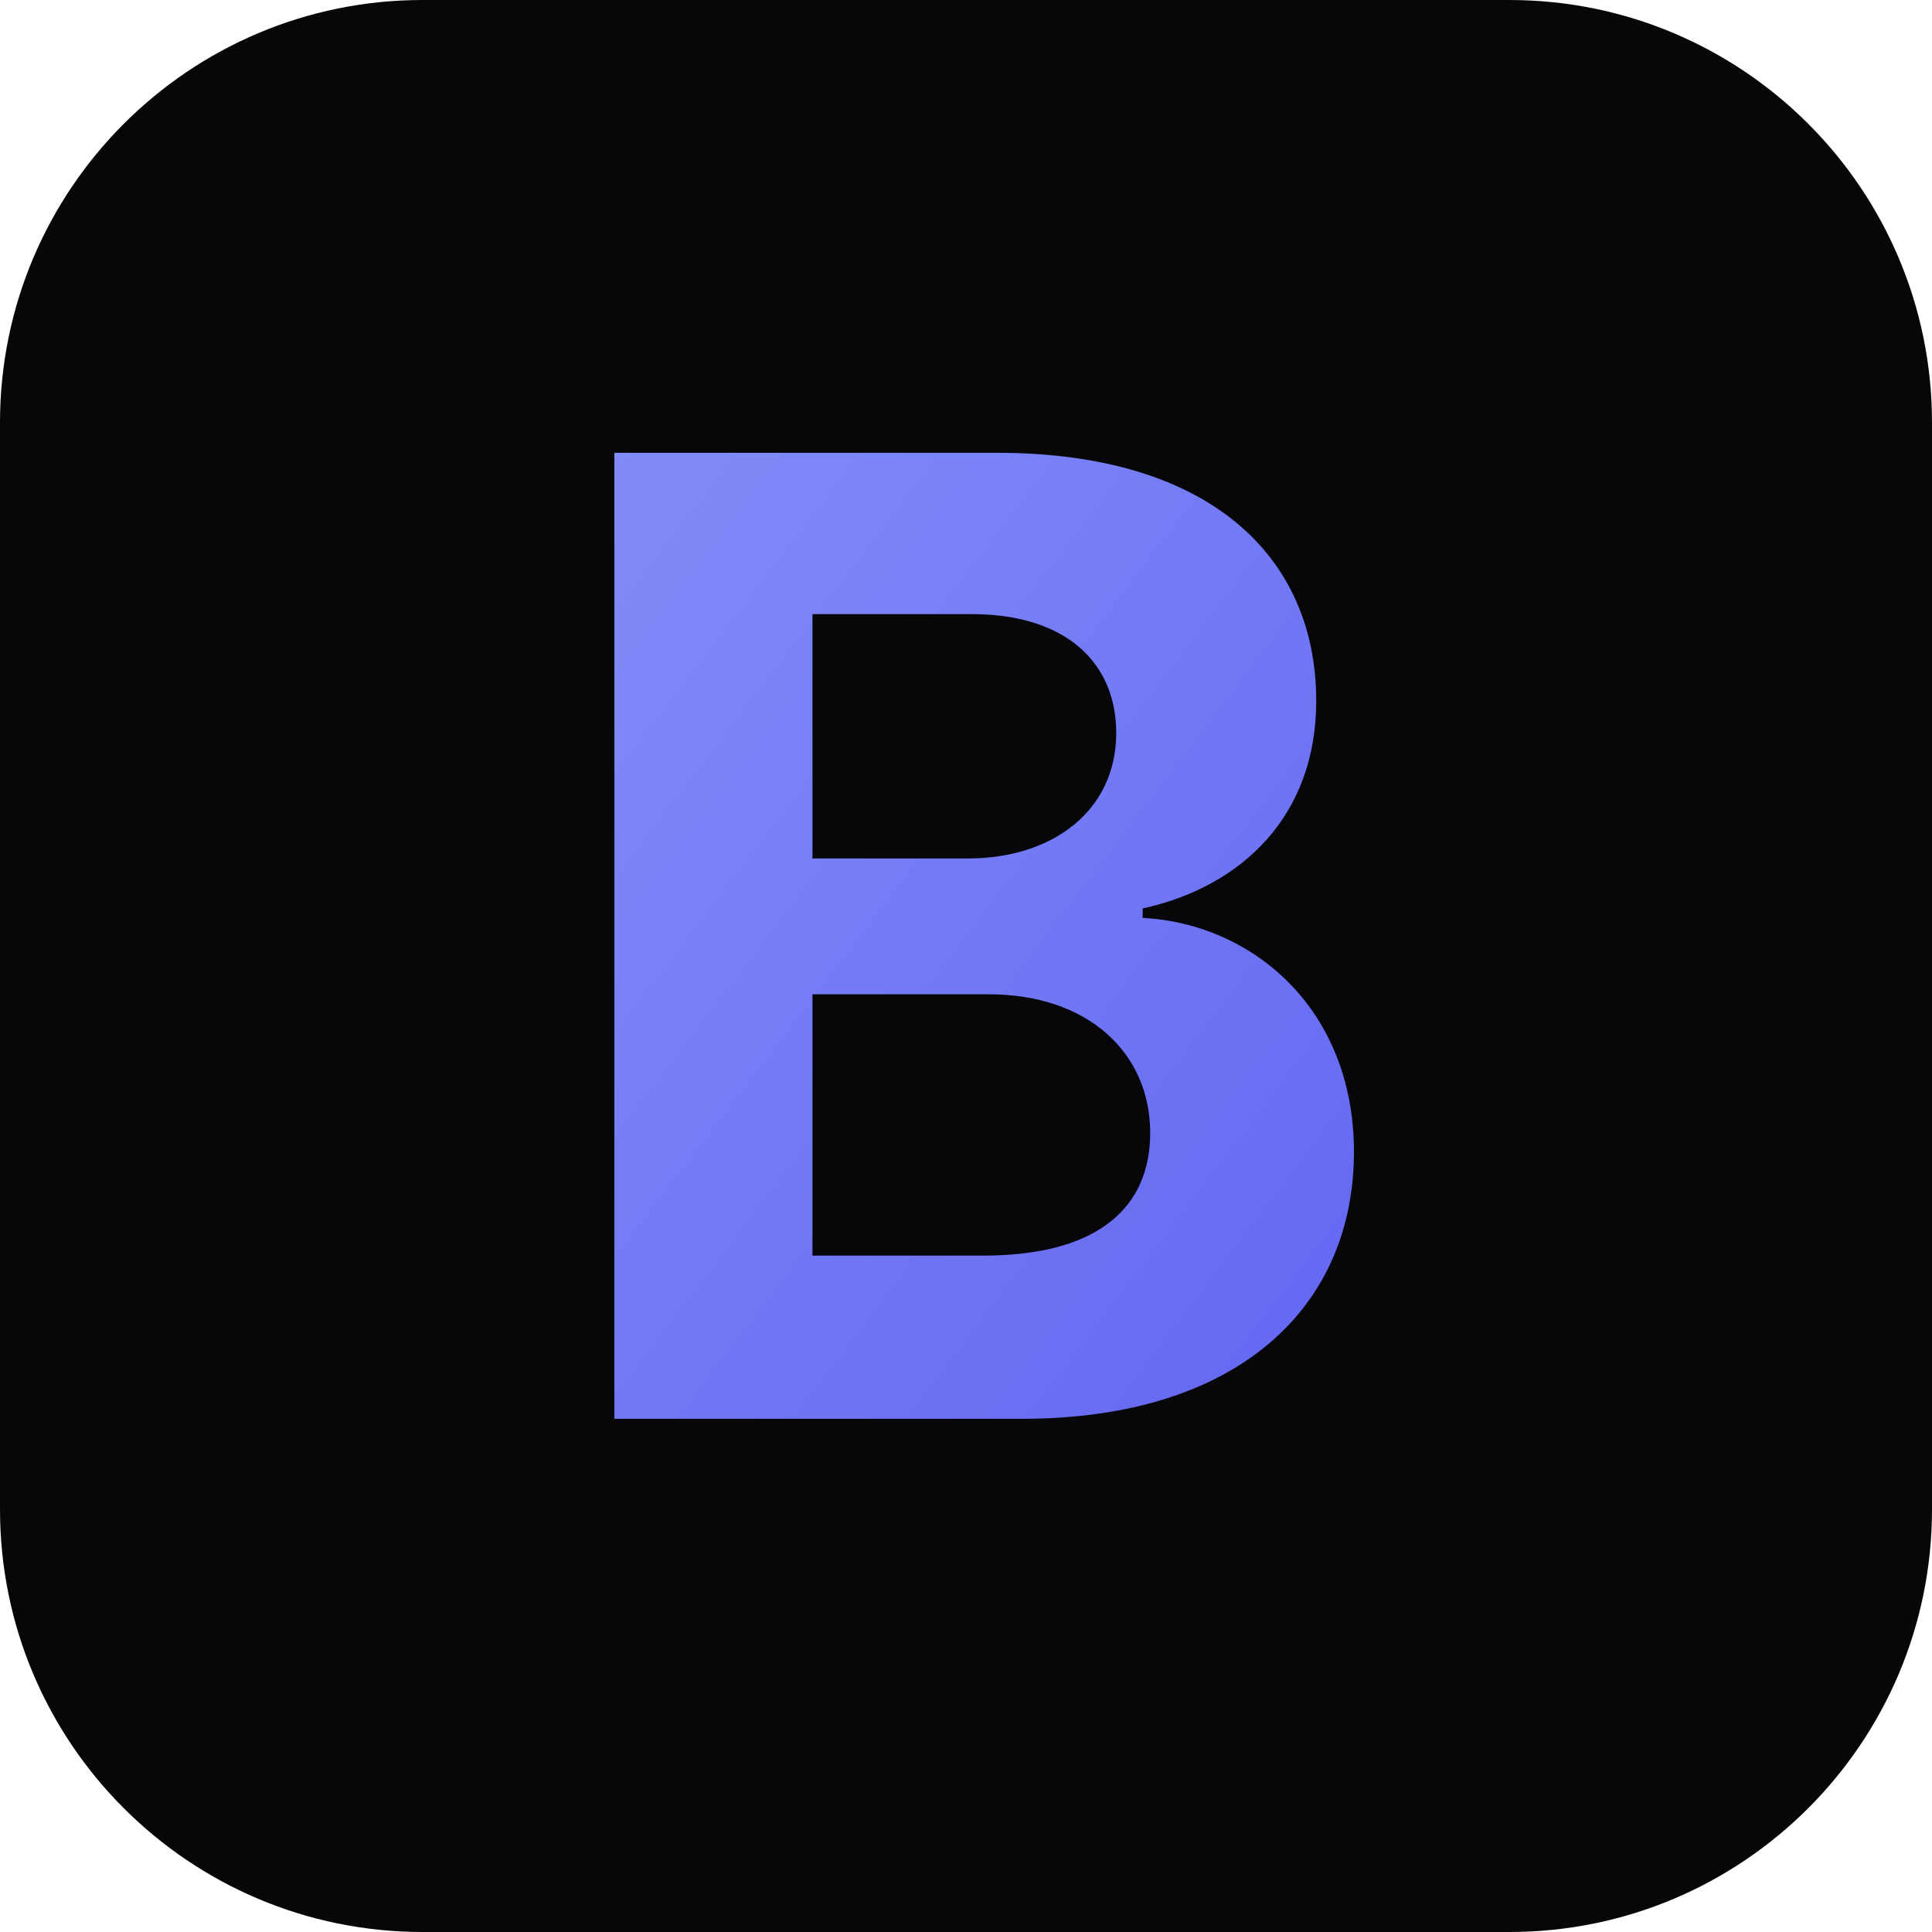
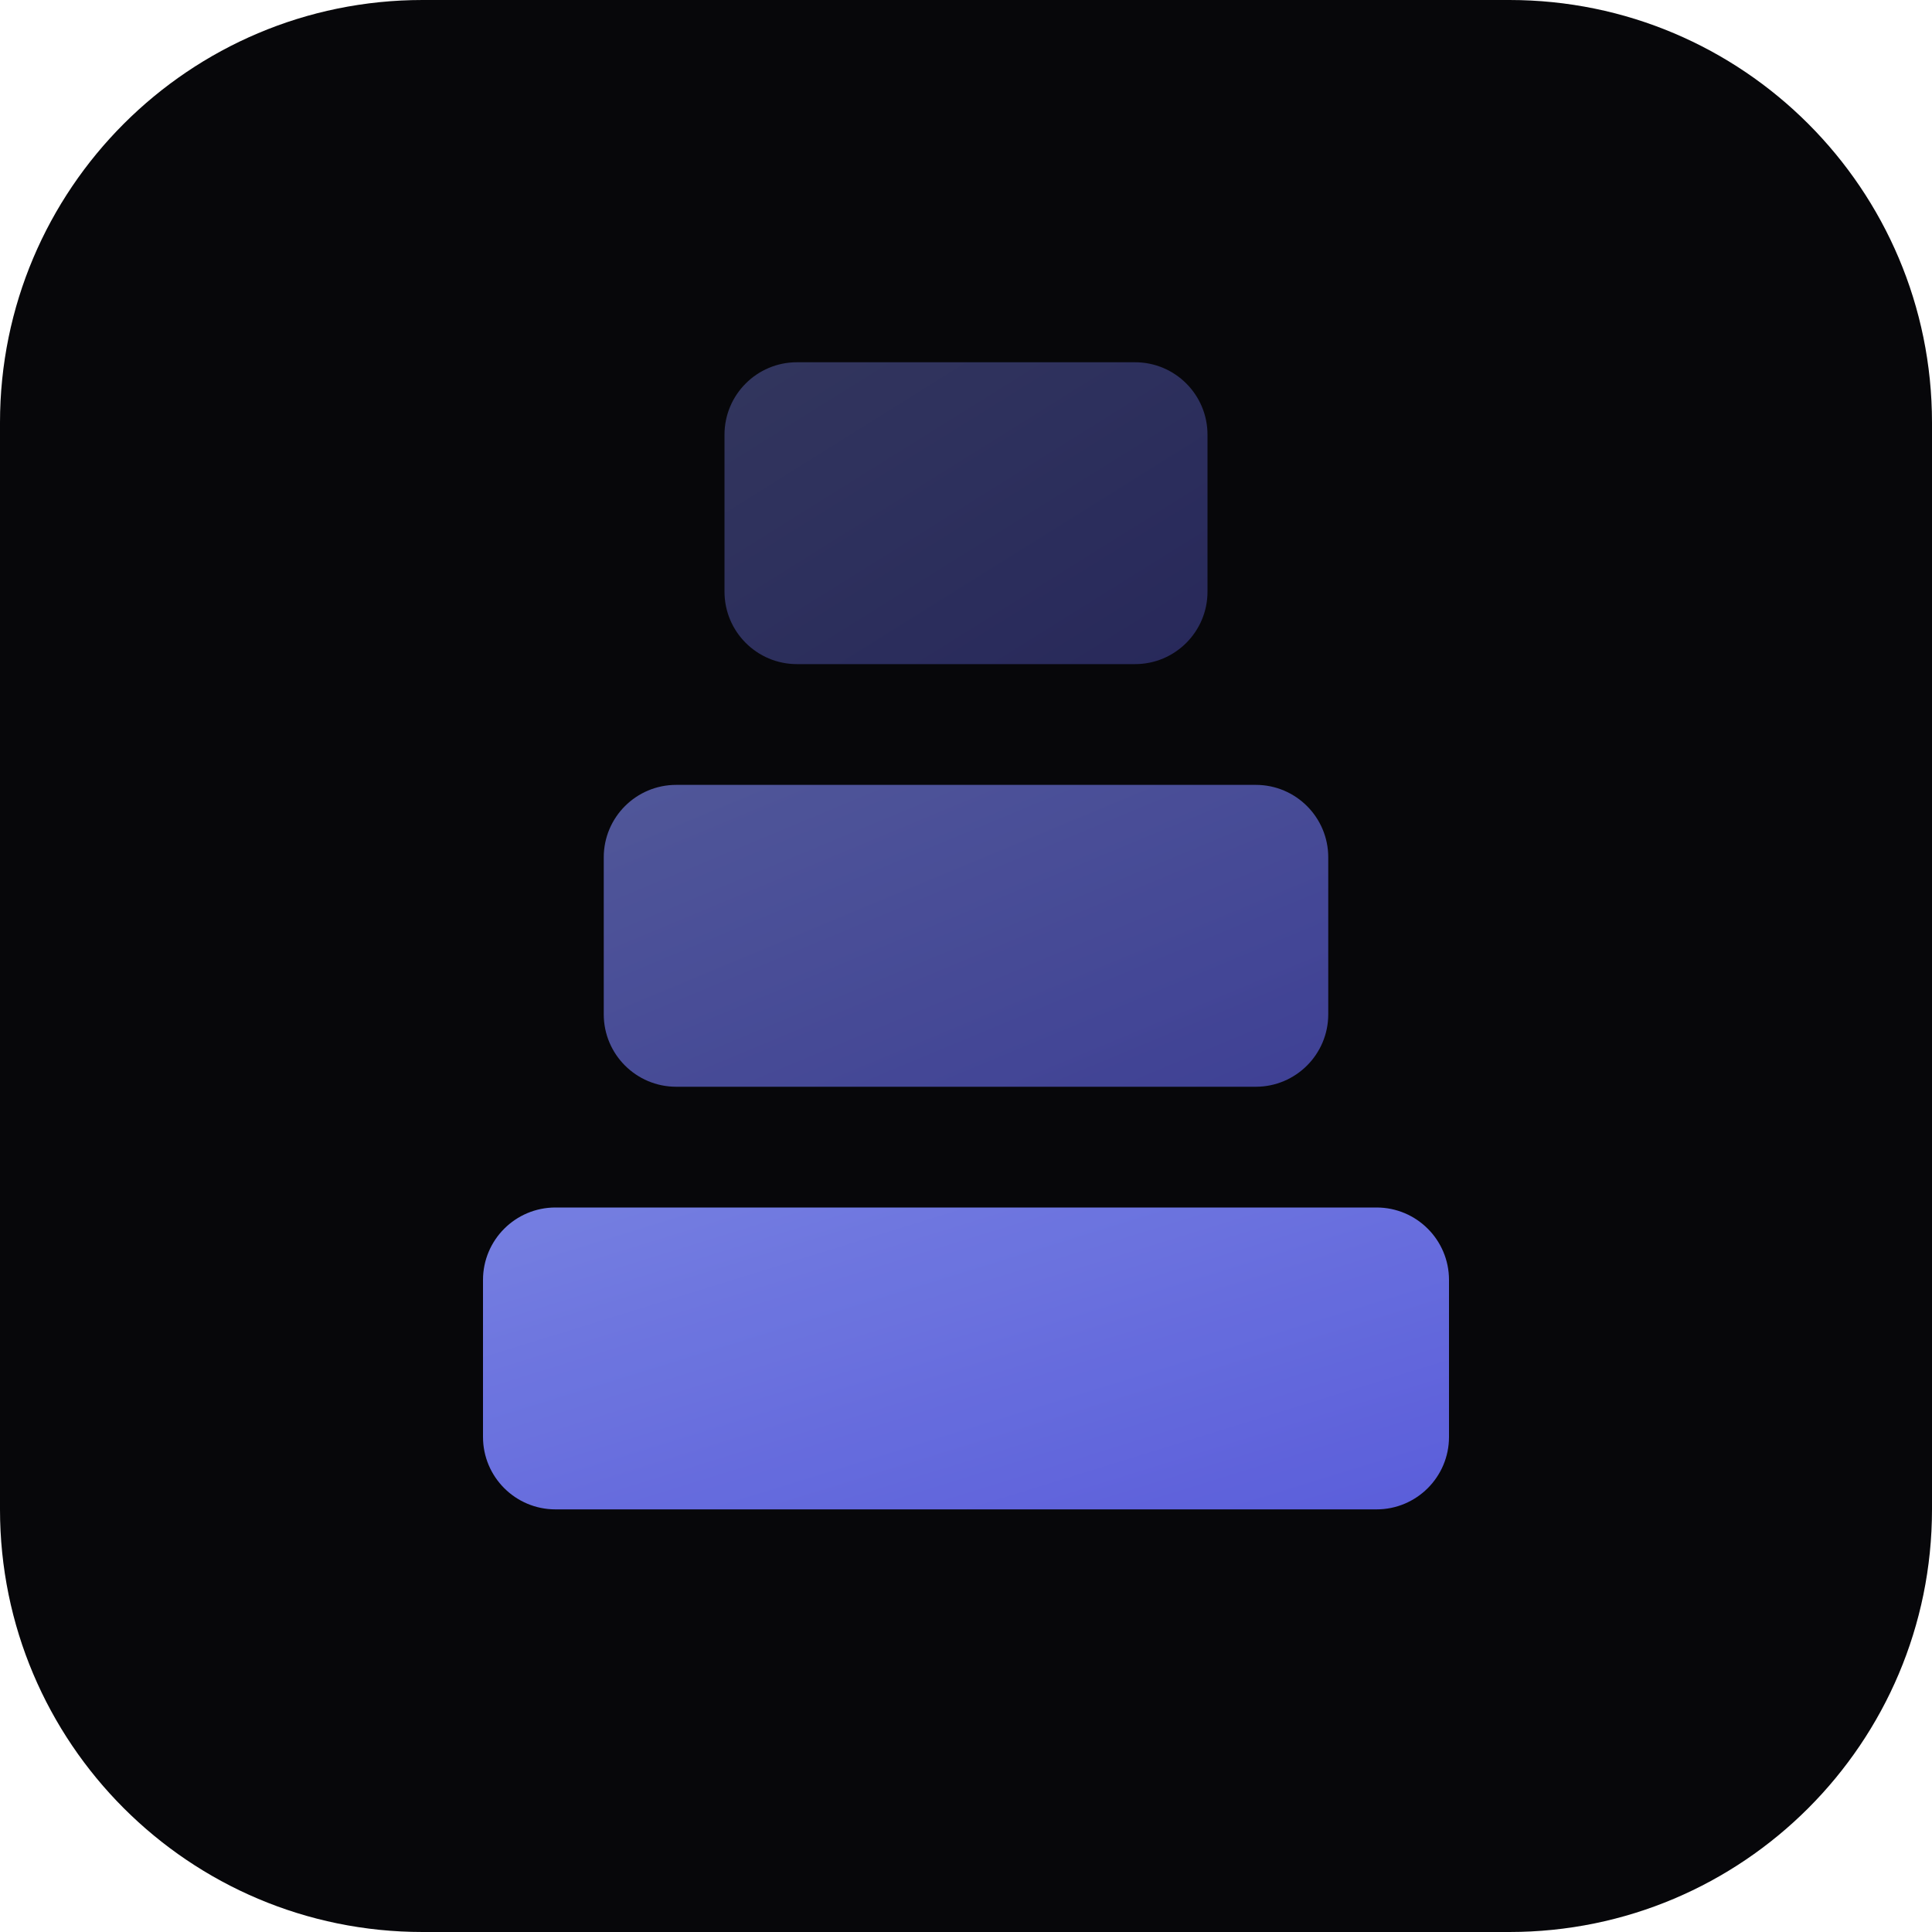
<svg xmlns="http://www.w3.org/2000/svg" viewBox="0 0 32 32">
  <defs>
    <linearGradient id="g" x1="0" y1="0" x2="1" y2="1">
      <stop offset="0%" stop-color="#818cf8" />
      <stop offset="100%" stop-color="#6366f1" />
    </linearGradient>
  </defs>
  <rect width="32" height="32" rx="7" fill="#07070a" />
-   <text x="16" y="23.5" font-family="Inter,system-ui,sans-serif" font-weight="700" font-size="22" fill="url(#g)" text-anchor="middle">B</text>
+   <rect x="8" y="20" width="16" height="5" rx="1.2" fill="url(#g)" opacity=".9" />
+   <rect x="10" y="13" width="12" height="5" rx="1.2" fill="url(#g)" opacity=".6" />
+   <rect x="12" y="6" width="8" height="5" rx="1.2" fill="url(#g)" opacity=".35" />
</svg>
